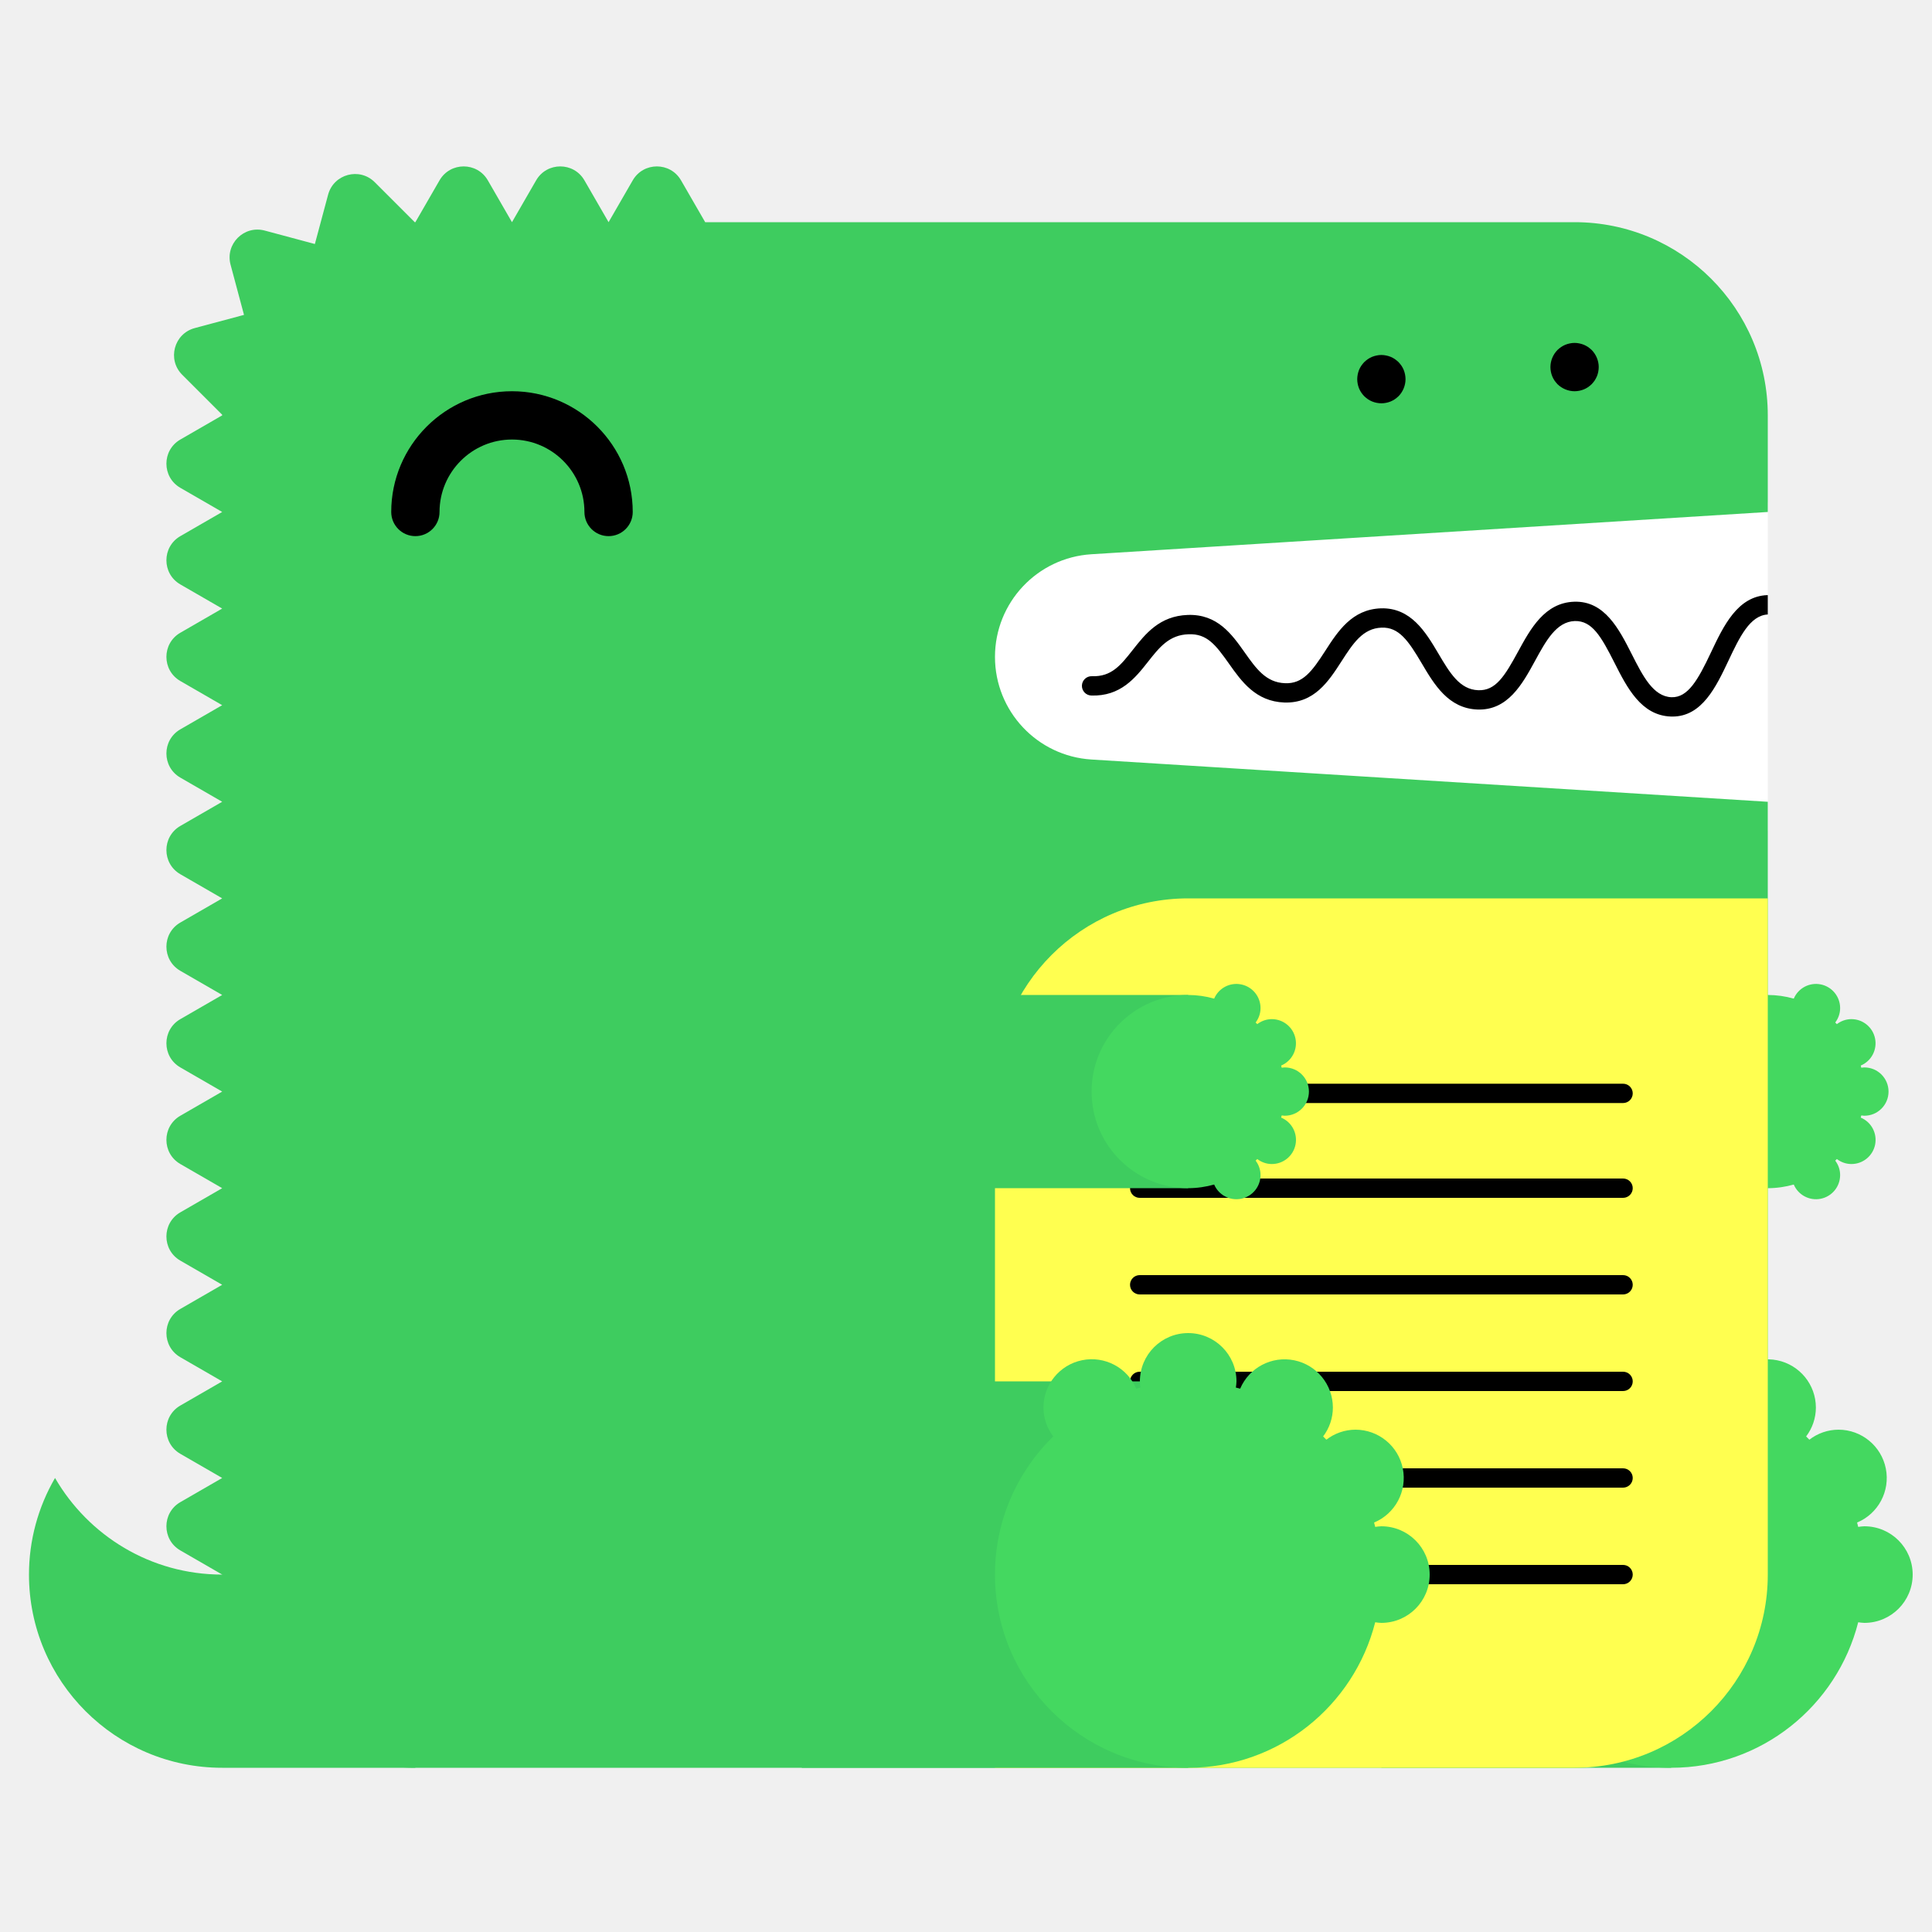
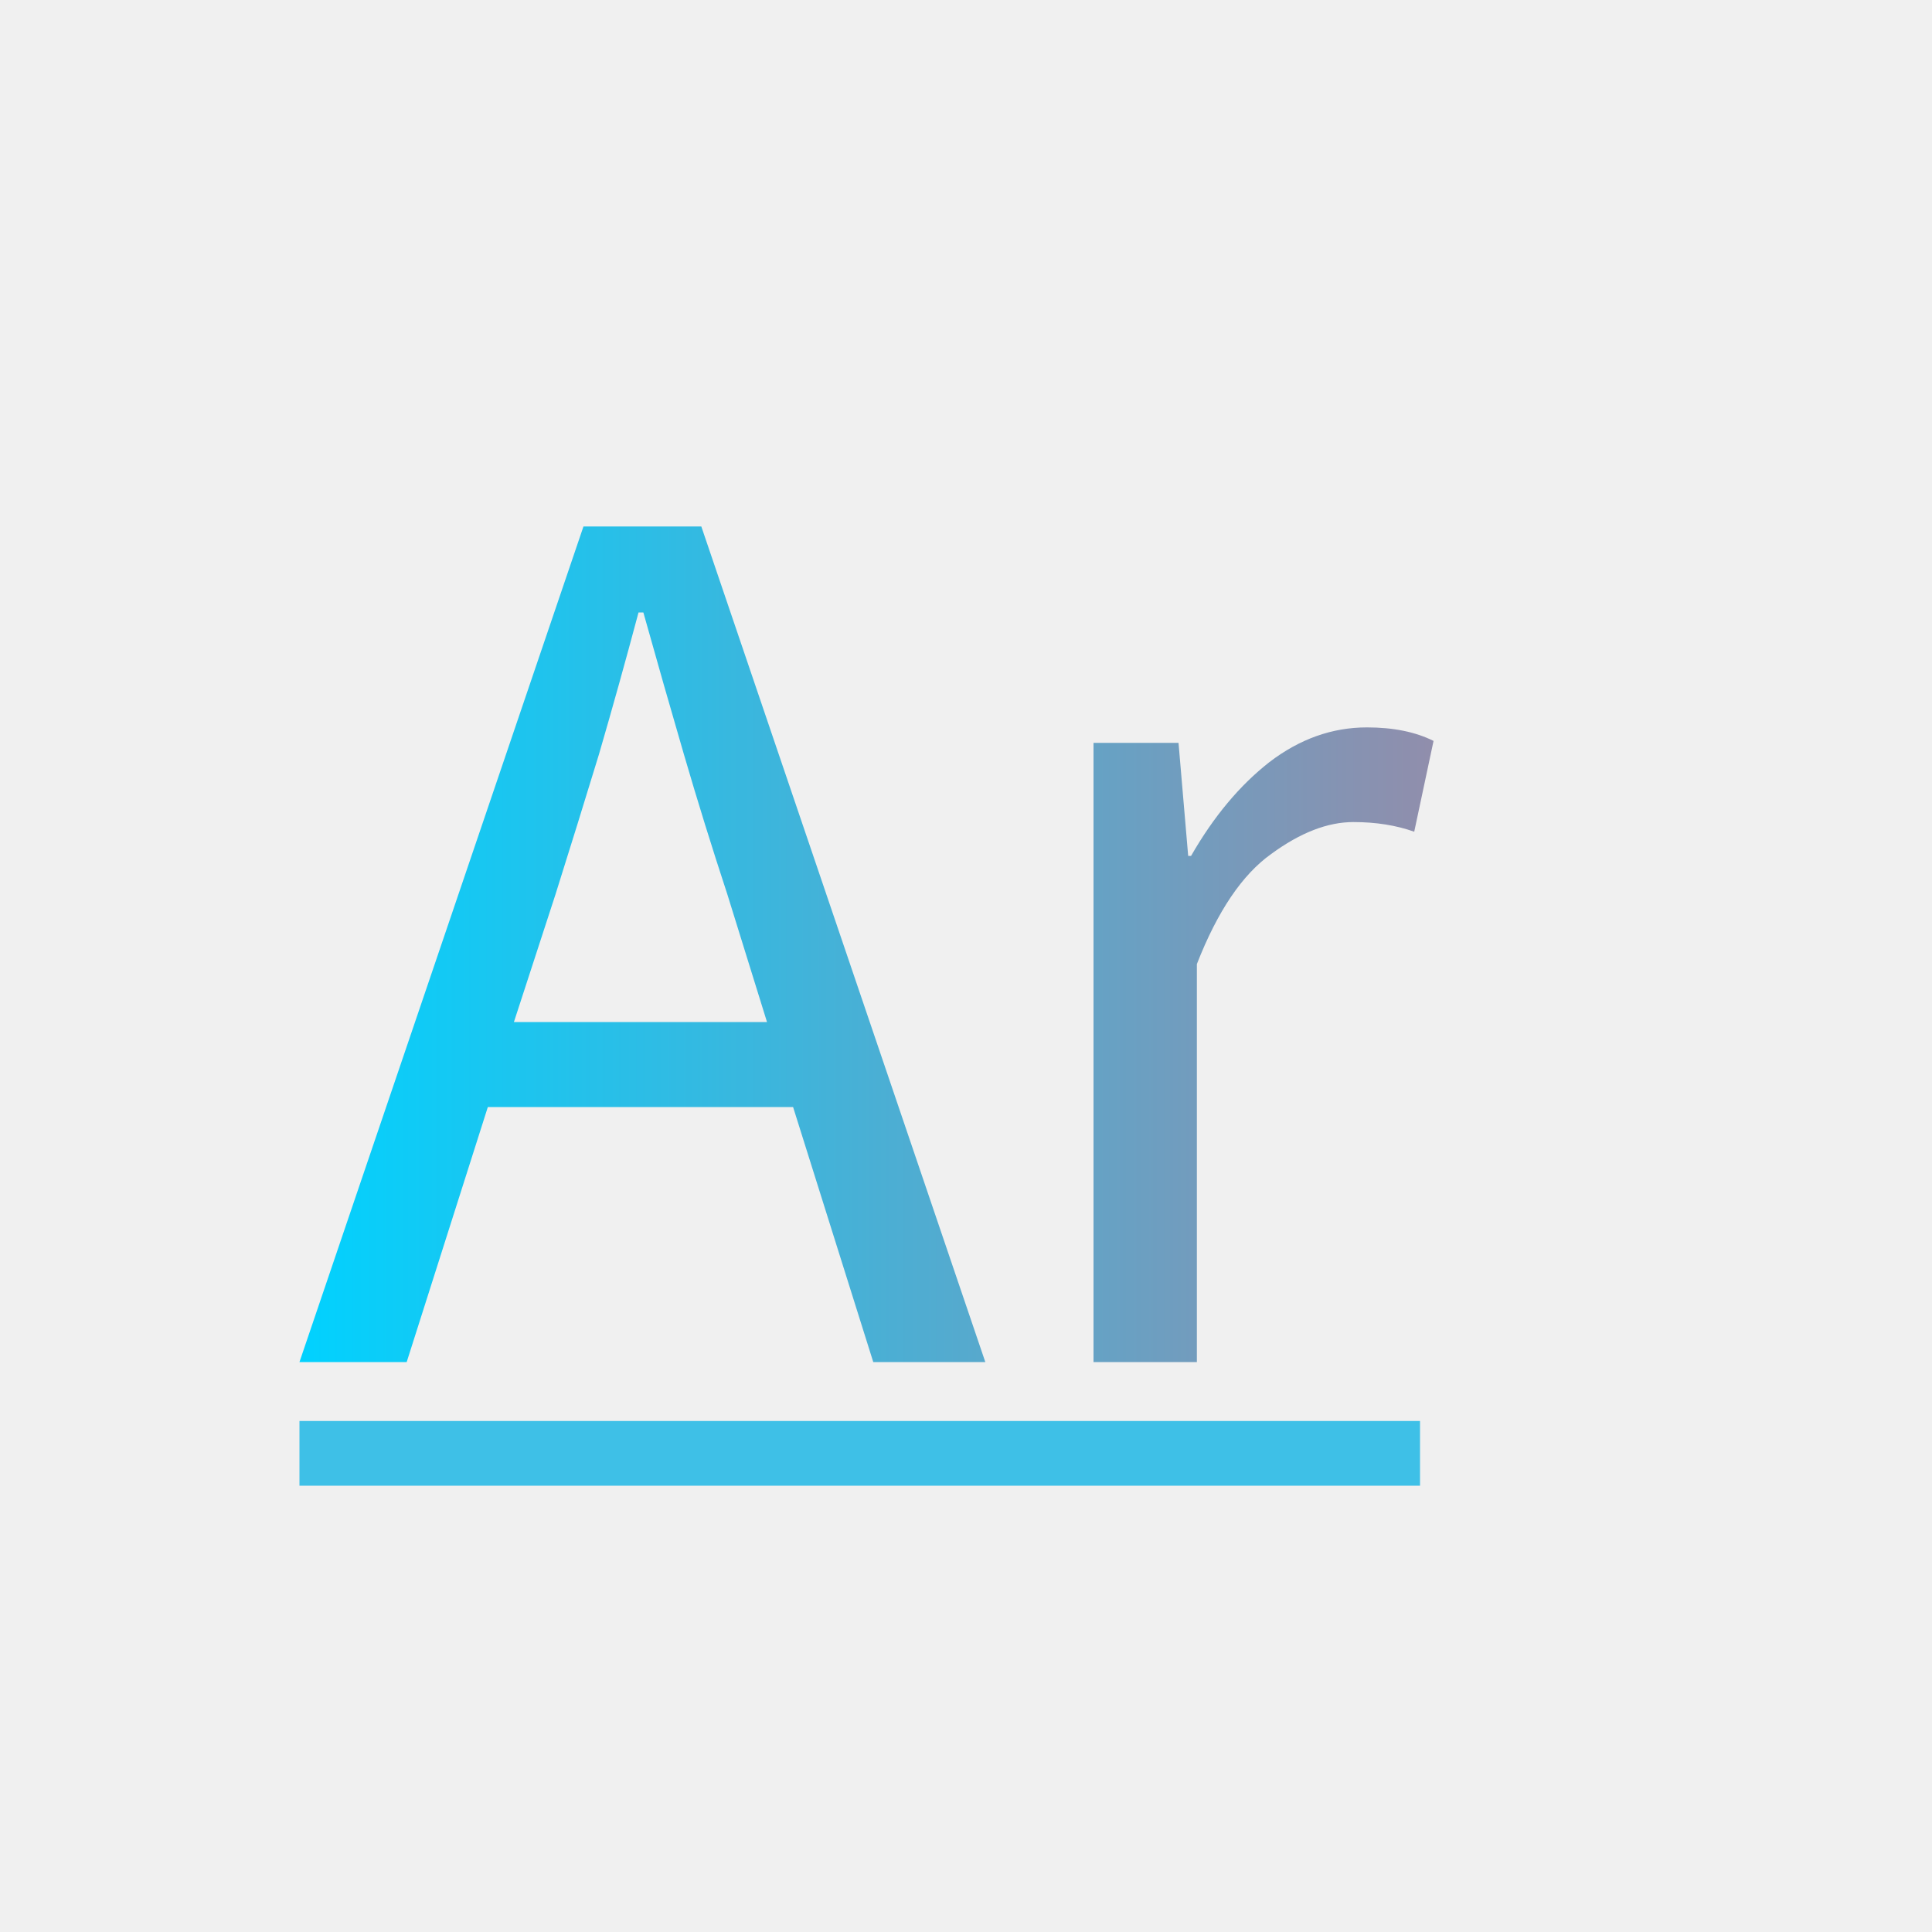
- <svg xmlns="http://www.w3.org/2000/svg" width="200" height="200" viewBox="0 0 200 200">
-   <g fill="none" fill-rule="evenodd">
-     <path fill="#FFF" d="M99 52h84v34H99z" />
-     <path d="M23 163c-7.398 0-13.843-4.027-17.303-10A19.886 19.886 0 0 0 3 163c0 11.046 8.954 20 20 20h20v-20H23z" fill="#3ECC5F" />
-     <path d="M112.98 57.376L183 53V43c0-11.046-8.954-20-20-20H73l-2.5-4.33c-1.112-1.925-3.889-1.925-5 0L63 23l-2.5-4.33c-1.111-1.925-3.889-1.925-5 0L53 23l-2.5-4.33c-1.111-1.925-3.889-1.925-5 0L43 23c-.022 0-.042.003-.065.003l-4.142-4.141c-1.57-1.571-4.252-.853-4.828 1.294l-1.369 5.104-5.192-1.392c-2.148-.575-4.111 1.389-3.535 3.536l1.39 5.193-5.102 1.367c-2.148.576-2.867 3.259-1.296 4.83l4.142 4.142c0 .021-.003.042-.003.064l-4.33 2.5c-1.925 1.111-1.925 3.889 0 5L23 53l-4.33 2.5c-1.925 1.111-1.925 3.889 0 5L23 63l-4.33 2.5c-1.925 1.111-1.925 3.889 0 5L23 73l-4.33 2.5c-1.925 1.111-1.925 3.889 0 5L23 83l-4.33 2.5c-1.925 1.111-1.925 3.889 0 5L23 93l-4.33 2.5c-1.925 1.111-1.925 3.889 0 5L23 103l-4.33 2.5c-1.925 1.111-1.925 3.889 0 5L23 113l-4.33 2.5c-1.925 1.111-1.925 3.889 0 5L23 123l-4.33 2.5c-1.925 1.111-1.925 3.889 0 5L23 133l-4.33 2.5c-1.925 1.111-1.925 3.889 0 5L23 143l-4.33 2.5c-1.925 1.111-1.925 3.889 0 5L23 153l-4.33 2.5c-1.925 1.111-1.925 3.889 0 5L23 163c0 11.046 8.954 20 20 20h120c11.046 0 20-8.954 20-20V83l-70.02-4.376A10.645 10.645 0 0 1 103 68c0-5.621 4.37-10.273 9.98-10.624" fill="#3ECC5F" />
-     <path fill="#3ECC5F" d="M143 183h30v-40h-30z" />
-     <path d="M193 158c-.219 0-.428.037-.639.064-.038-.15-.074-.301-.116-.451A5 5 0 0 0 190.32 148a4.96 4.96 0 0 0-3.016 1.036 26.531 26.531 0 0 0-.335-.336 4.955 4.955 0 0 0 1.011-2.987 5 5 0 0 0-9.599-1.959c-.148-.042-.297-.077-.445-.115.027-.211.064-.42.064-.639a5 5 0 0 0-5-5 5 5 0 0 0-5 5c0 .219.037.428.064.639-.148.038-.297.073-.445.115a4.998 4.998 0 0 0-9.599 1.959c0 1.125.384 2.151 1.011 2.987-3.717 3.632-6.031 8.693-6.031 14.3 0 11.046 8.954 20 20 20 9.339 0 17.16-6.41 19.361-15.064.211.027.42.064.639.064a5 5 0 0 0 5-5 5 5 0 0 0-5-5" fill="#44D860" />
-     <path fill="#3ECC5F" d="M153 123h30v-20h-30z" />
-     <path d="M193 115.5a2.5 2.5 0 1 0 0-5c-.109 0-.214.019-.319.032-.02-.075-.037-.15-.058-.225a2.501 2.501 0 0 0-.963-4.807c-.569 0-1.088.197-1.508.518a6.653 6.653 0 0 0-.168-.168c.314-.417.506-.931.506-1.494a2.5 2.5 0 0 0-4.8-.979A9.987 9.987 0 0 0 183 103c-5.522 0-10 4.478-10 10s4.478 10 10 10c.934 0 1.833-.138 2.69-.377a2.5 2.5 0 0 0 4.8-.979c0-.563-.192-1.077-.506-1.494.057-.055.113-.111.168-.168.42.321.939.518 1.508.518a2.5 2.5 0 0 0 .963-4.807c.021-.074.038-.15.058-.225.105.013.21.032.319.032" fill="#44D860" />
-     <path d="M63 55.5a2.5 2.5 0 0 1-2.5-2.5c0-4.136-3.364-7.5-7.5-7.5s-7.5 3.364-7.5 7.5a2.5 2.5 0 1 1-5 0c0-6.893 5.607-12.5 12.5-12.5S65.5 46.107 65.5 53a2.5 2.5 0 0 1-2.5 2.5" fill="#000" />
-     <path d="M103 183h60c11.046 0 20-8.954 20-20V93h-60c-11.046 0-20 8.954-20 20v70z" fill="#FFFF50" />
-     <path d="M168.02 124h-50.04a1 1 0 1 1 0-2h50.04a1 1 0 1 1 0 2m0 20h-50.04a1 1 0 1 1 0-2h50.04a1 1 0 1 1 0 2m0 20h-50.04a1 1 0 1 1 0-2h50.04a1 1 0 1 1 0 2m0-49.814h-50.04a1 1 0 1 1 0-2h50.04a1 1 0 1 1 0 2m0 19.814h-50.04a1 1 0 1 1 0-2h50.04a1 1 0 1 1 0 2m0 20h-50.04a1 1 0 1 1 0-2h50.04a1 1 0 1 1 0 2M183 61.611c-.012 0-.022-.006-.034-.005-3.09.105-4.552 3.196-5.842 5.923-1.346 2.85-2.387 4.703-4.093 4.647-1.889-.068-2.969-2.202-4.113-4.46-1.314-2.594-2.814-5.536-5.963-5.426-3.046.104-4.513 2.794-5.807 5.167-1.377 2.528-2.314 4.065-4.121 3.994-1.927-.07-2.951-1.805-4.136-3.813-1.321-2.236-2.848-4.75-5.936-4.664-2.994.103-4.465 2.385-5.763 4.4-1.373 2.13-2.335 3.428-4.165 3.351-1.973-.07-2.992-1.51-4.171-3.177-1.324-1.873-2.816-3.993-5.895-3.89-2.928.1-4.399 1.97-5.696 3.618-1.232 1.564-2.194 2.802-4.229 2.724a1 1 0 0 0-.072 2c3.017.101 4.545-1.8 5.872-3.487 1.177-1.496 2.193-2.787 4.193-2.855 1.926-.082 2.829 1.115 4.195 3.045 1.297 1.834 2.769 3.914 5.731 4.021 3.103.104 4.596-2.215 5.918-4.267 1.182-1.834 2.202-3.417 4.15-3.484 1.793-.067 2.769 1.35 4.145 3.681 1.297 2.197 2.766 4.686 5.787 4.796 3.125.108 4.634-2.62 5.949-5.035 1.139-2.088 2.214-4.06 4.119-4.126 1.793-.042 2.728 1.595 4.111 4.33 1.292 2.553 2.757 5.445 5.825 5.556l.169.003c3.064 0 4.518-3.075 5.805-5.794 1.139-2.41 2.217-4.68 4.067-4.773v-2z" fill="#000" />
-     <path fill="#3ECC5F" d="M83 183h40v-40H83z" />
-     <path d="M143 158c-.219 0-.428.037-.639.064-.038-.15-.074-.301-.116-.451A5 5 0 0 0 140.32 148a4.96 4.96 0 0 0-3.016 1.036 26.531 26.531 0 0 0-.335-.336 4.955 4.955 0 0 0 1.011-2.987 5 5 0 0 0-9.599-1.959c-.148-.042-.297-.077-.445-.115.027-.211.064-.42.064-.639a5 5 0 0 0-5-5 5 5 0 0 0-5 5c0 .219.037.428.064.639-.148.038-.297.073-.445.115a4.998 4.998 0 0 0-9.599 1.959c0 1.125.384 2.151 1.011 2.987-3.717 3.632-6.031 8.693-6.031 14.3 0 11.046 8.954 20 20 20 9.339 0 17.16-6.41 19.361-15.064.211.027.42.064.639.064a5 5 0 0 0 5-5 5 5 0 0 0-5-5" fill="#44D860" />
-     <path fill="#3ECC5F" d="M83 123h40v-20H83z" />
-     <path d="M133 115.5a2.5 2.5 0 1 0 0-5c-.109 0-.214.019-.319.032-.02-.075-.037-.15-.058-.225a2.501 2.501 0 0 0-.963-4.807c-.569 0-1.088.197-1.508.518a6.653 6.653 0 0 0-.168-.168c.314-.417.506-.931.506-1.494a2.5 2.5 0 0 0-4.8-.979A9.987 9.987 0 0 0 123 103c-5.522 0-10 4.478-10 10s4.478 10 10 10c.934 0 1.833-.138 2.69-.377a2.5 2.5 0 0 0 4.8-.979c0-.563-.192-1.077-.506-1.494.057-.055.113-.111.168-.168.42.321.939.518 1.508.518a2.5 2.5 0 0 0 .963-4.807c.021-.074.038-.15.058-.225.105.013.21.032.319.032" fill="#44D860" />
-     <path d="M143 41.75c-.16 0-.33-.02-.49-.05a2.52 2.52 0 0 1-.47-.14c-.15-.06-.29-.14-.431-.23-.13-.09-.259-.2-.38-.31-.109-.12-.219-.24-.309-.38s-.17-.28-.231-.43a2.619 2.619 0 0 1-.189-.96c0-.16.02-.33.05-.49.03-.16.08-.31.139-.47.061-.15.141-.29.231-.43.09-.13.2-.26.309-.38.121-.11.25-.22.38-.31.141-.09.281-.17.431-.23.149-.06.31-.11.47-.14.32-.07.65-.07.98 0 .159.03.32.08.47.14.149.06.29.14.43.23.13.09.259.2.38.31.11.12.22.25.31.38.09.14.17.28.23.43.06.16.11.31.14.47.029.16.05.33.05.49 0 .66-.271 1.31-.73 1.77-.121.11-.25.22-.38.31-.14.09-.281.17-.43.23a2.565 2.565 0 0 1-.96.19m20-1.25c-.66 0-1.3-.27-1.771-.73a3.802 3.802 0 0 1-.309-.38c-.09-.14-.17-.28-.231-.43a2.619 2.619 0 0 1-.189-.96c0-.66.27-1.3.729-1.77.121-.11.25-.22.38-.31.141-.09.281-.17.431-.23.149-.06.31-.11.47-.14.32-.07.66-.07.98 0 .159.03.32.08.47.14.149.06.29.14.43.23.13.09.259.2.38.31.459.47.73 1.11.73 1.77 0 .16-.021.33-.05.49-.03.16-.08.32-.14.47-.07.15-.14.29-.23.43-.09.13-.2.26-.31.38-.121.11-.25.22-.38.31-.14.09-.281.17-.43.23a2.565 2.565 0 0 1-.96.19" fill="#000" />
+ <svg xmlns="http://www.w3.org/2000/svg" version="1.2" viewBox="0 0 200 200" width="200" height="200">
+   <defs>
+     <linearGradient id="g1" x2="1" gradientUnits="userSpaceOnUse" gradientTransform="matrix(-118,0,0,-87,149,97.5)">
+       <stop offset="0" stop-color="#928dab" />
+       <stop offset="1" stop-color="#00d2ff" />
+     </linearGradient>
+   </defs>
+   <style>
+         .s0 { fill: url(#g1) }
+         .s1 { fill: #3ec0e7 }
+     </style>
+   <g id="Logo Text">
+     <path id="Ar copy 2" class="s0" aria-label="Ar" d="m57.5 92.6l-4.3 13.2h26.2l-4.1-13.2q-2.4-7.3-4.5-14.5-2.1-7.2-4.2-14.7h-0.5q-2 7.5-4.1 14.7-2.2 7.2-4.5 14.5zm44.5 48.4h-11.6l-8.3-26.4h-31.6l-8.4 26.4h-11.1l29.4-86.5h12.2zm21.9 0h-10.7v-64.1h8.8l1 11.7h0.3q3.5-6.1 8.1-9.7 4.7-3.6 10.1-3.6 4.1 0 6.9 1.4l-2 9.4q-2.8-1-6.3-1-4 0-8.5 3.3-4.5 3.2-7.7 11.4z" />
+     <path id="形状 1" fill-rule="evenodd" class="s1" d="m147 147.1v6.7h-116v-6.7z" />
  </g>
+   <use id="plug-solid (2)" href="#img1" transform="matrix(.001,.114,-0.114,.001,167.648,110.442)" />
</svg>
